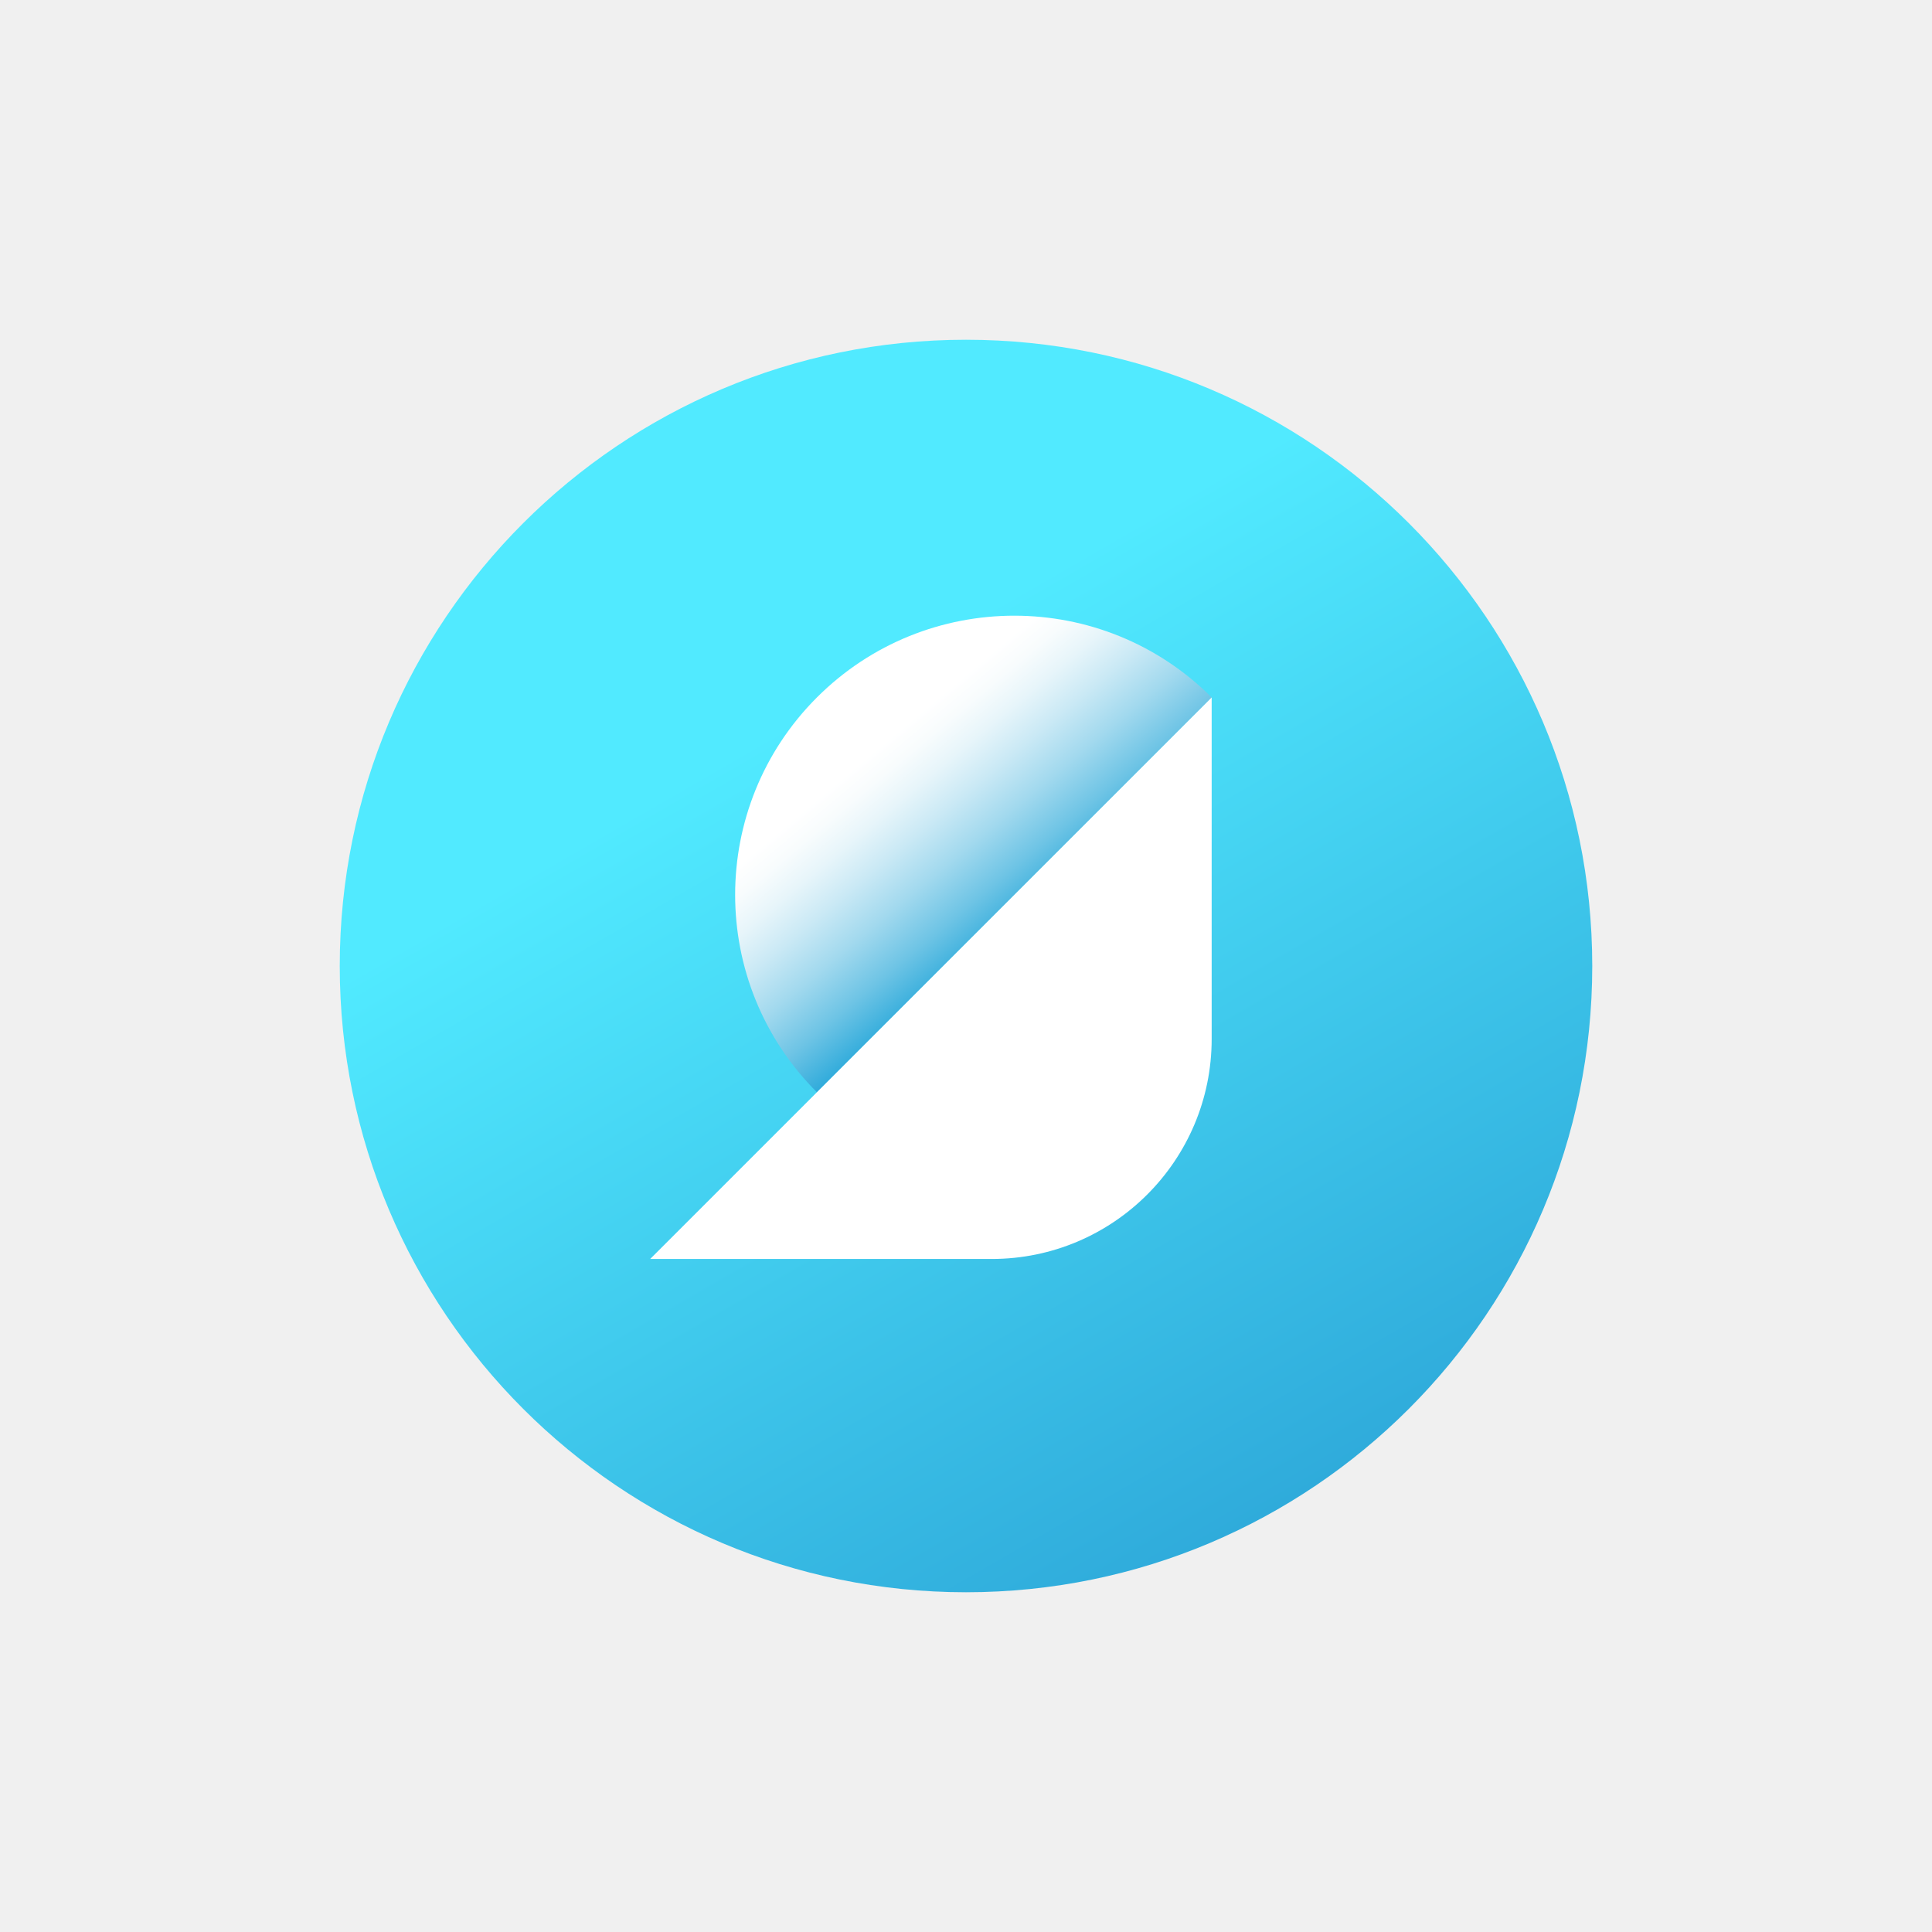
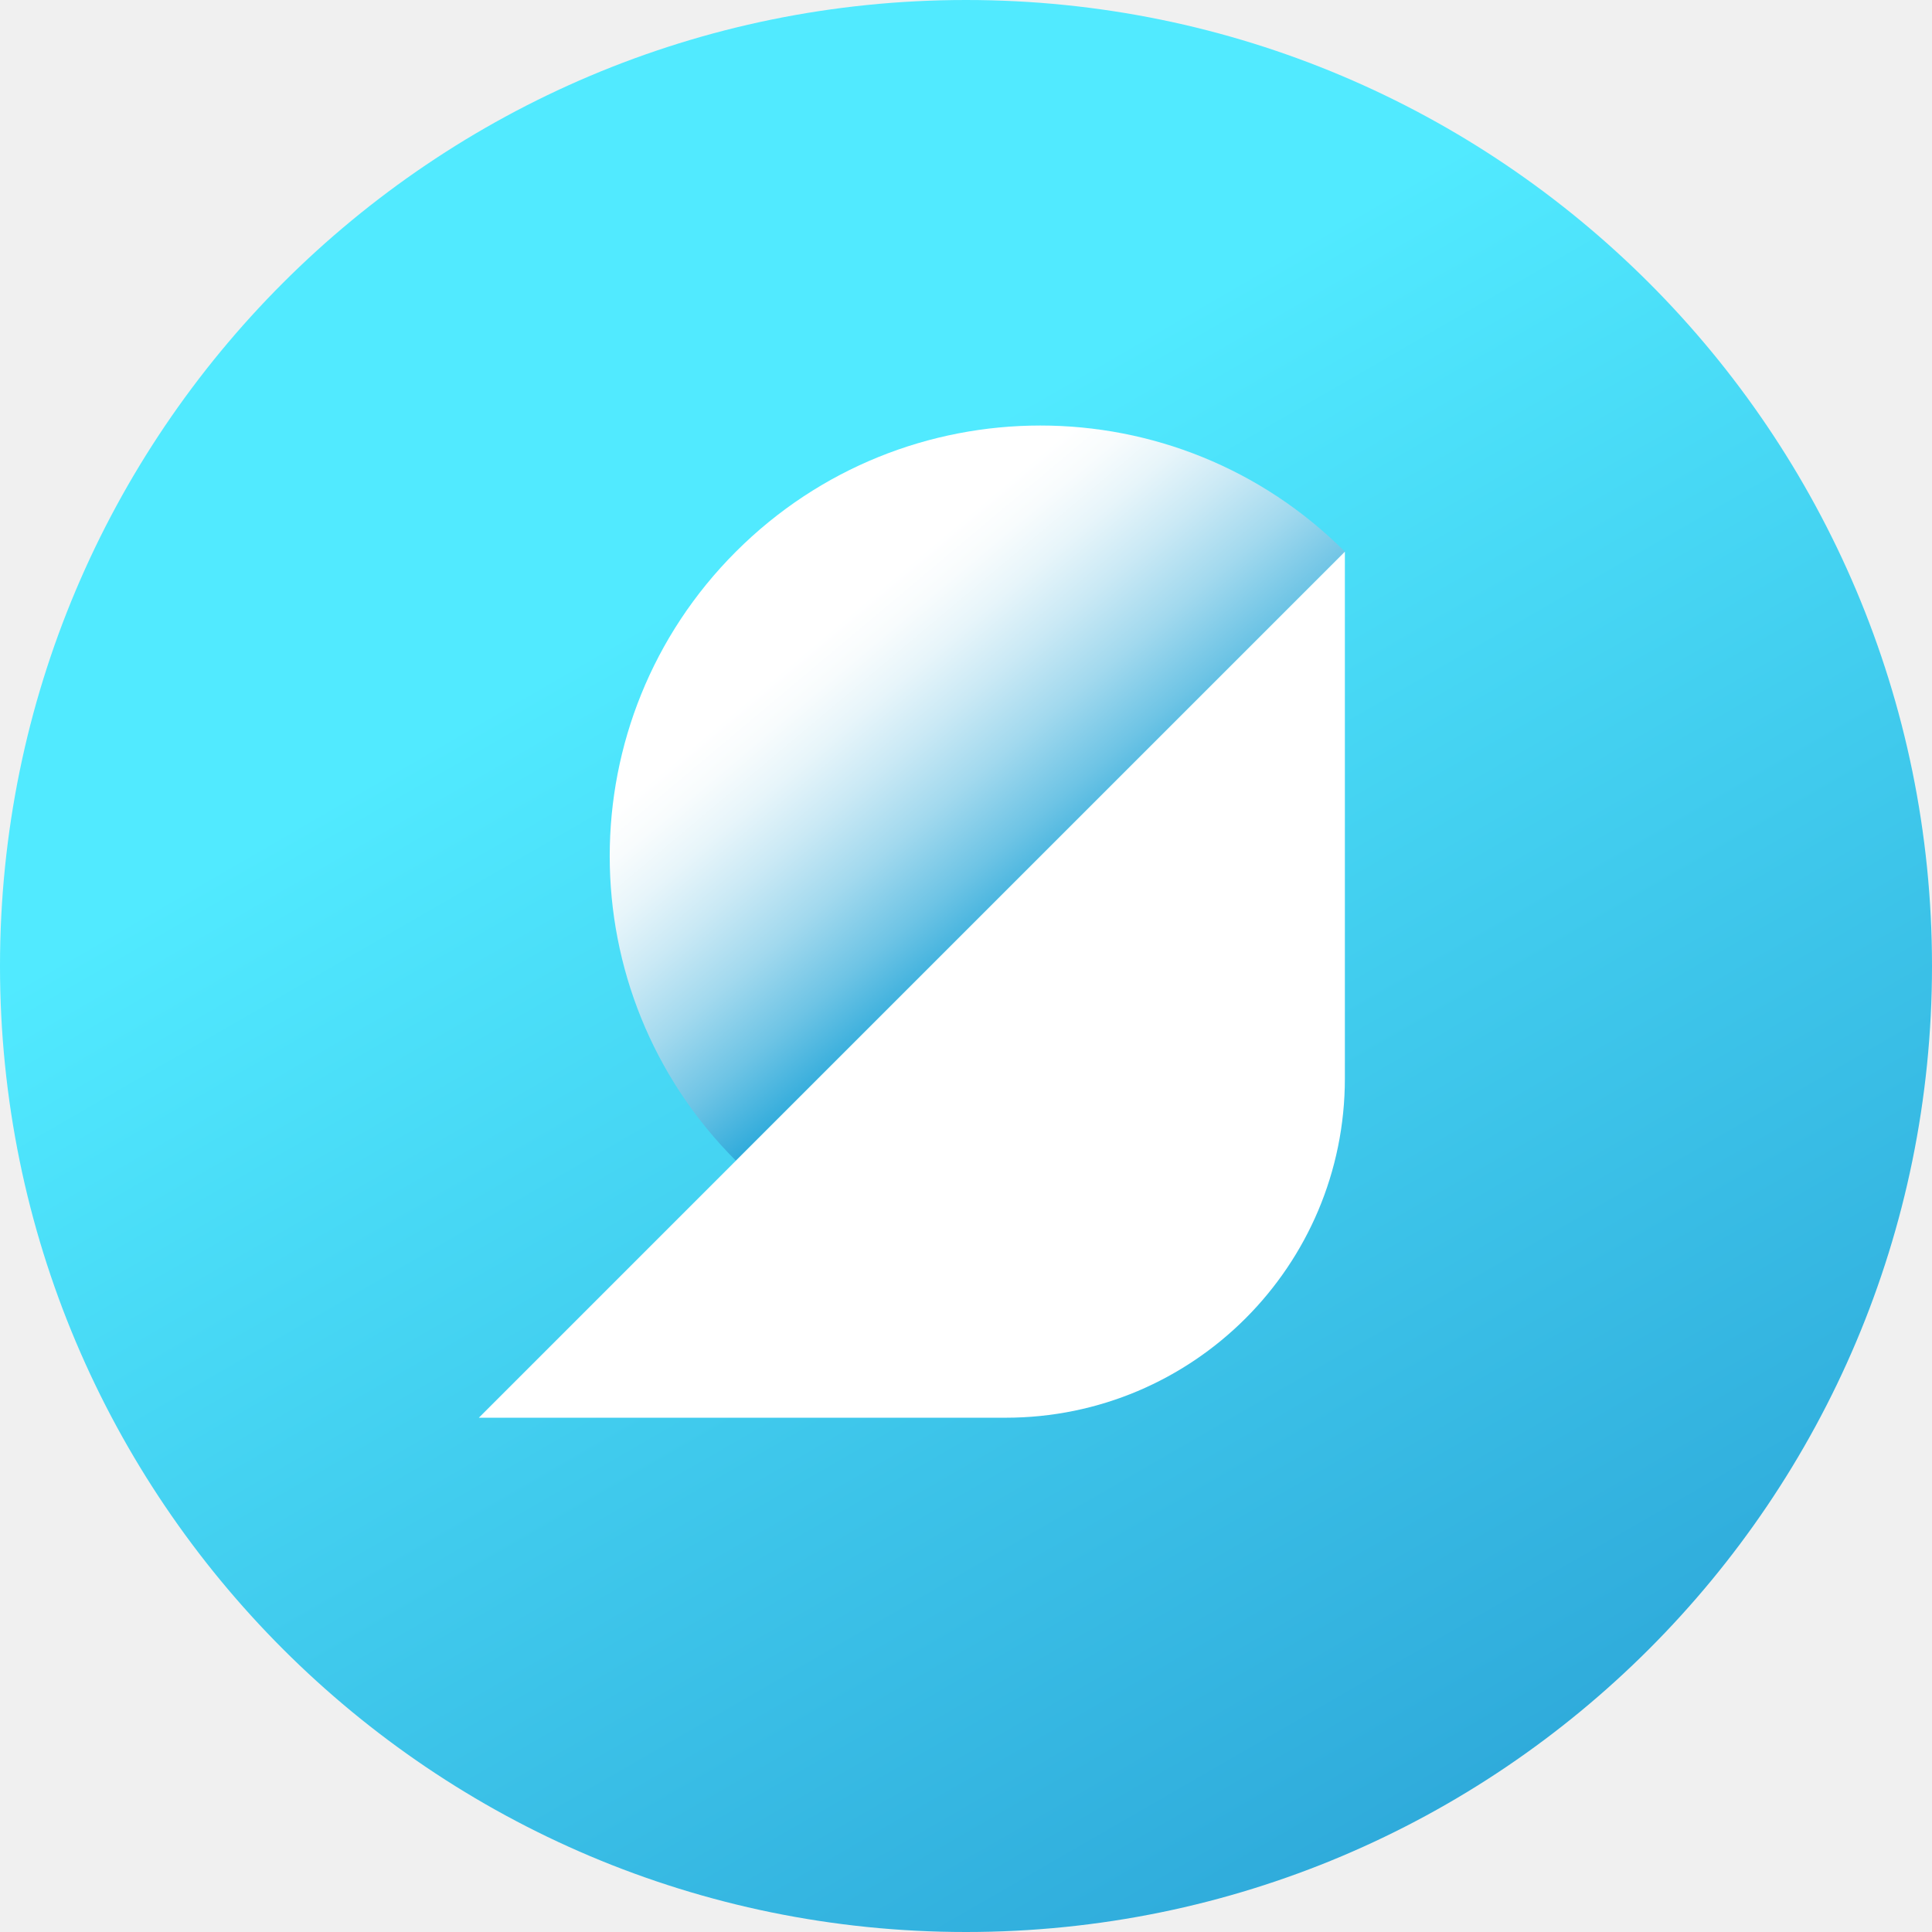
- <svg xmlns="http://www.w3.org/2000/svg" id="Layer_1" viewBox="0 0 1080 1080">
+ <svg xmlns="http://www.w3.org/2000/svg" id="Layer_1" version="1.1" viewBox="0 0 88.32 88.32">
  <defs>
-     <style>.cls-1{fill:url(#linear-gradient);}.cls-2{fill:#fff;}.cls-3{fill:url(#linear-gradient-2);}</style>
-     <linearGradient id="linear-gradient" x1="364.93" y1="236.77" x2="715.07" y2="843.23" gradientUnits="userSpaceOnUse">
+     <style>
+       .st0 {
+         fill: url(#linear-gradient1);
+       }
+ 
+       .st1 {
+         fill: url(#linear-gradient);
+       }
+ 
+       .st2 {
+         fill: #fff;
+       }
+     </style>
+     <linearGradient id="linear-gradient" x1="22.08" y1="201.6" x2="66.24" y2="278.09" gradientTransform="translate(0 -195.68)" gradientUnits="userSpaceOnUse">
      <stop offset=".26" stop-color="#51eaff" />
      <stop offset="1" stop-color="#2fabdb" />
    </linearGradient>
-     <linearGradient id="linear-gradient-2" x1="-54.65" y1="-277.13" x2="54.4" y2="-147.16" gradientTransform="translate(521.1 658)" gradientUnits="userSpaceOnUse">
+     <linearGradient id="linear-gradient1" x1="-486.23" y1="-438.23" x2="-472.47" y2="-421.84" gradientTransform="translate(521.1 462.32)" gradientUnits="userSpaceOnUse">
      <stop offset=".26" stop-color="#fff" />
      <stop offset=".34" stop-color="#f8fcfd" />
      <stop offset=".44" stop-color="#e7f5fa" />
      <stop offset=".56" stop-color="#cae9f5" />
      <stop offset=".7" stop-color="#a2d9ee" />
      <stop offset=".85" stop-color="#6ec4e5" />
      <stop offset="1" stop-color="#30abdb" />
      <stop offset="1" stop-color="#2fabdb" />
    </linearGradient>
  </defs>
-   <circle class="cls-1" cx="540" cy="540" r="350.08" />
-   <path class="cls-3" d="m456.65,610.57c-60.94-60.94-60.94-159.75,0-220.69,60.94-60.94,159.75-60.94,220.69,0l-220.69,220.69Z" />
-   <path class="cls-2" d="m554.36,703.76h-190.9l313.87-313.87v190.9c0,67.92-55.06,122.98-122.98,122.98Z" />
+   <circle class="st1" cx="44.16" cy="44.16" r="44.16" />
+   <path class="st0" d="M33.64,53.06c-7.69-7.69-7.69-20.15,0-27.84s20.15-7.69,27.84,0l-27.84,27.84h0Z" />
+   <path class="st2" d="M45.97,64.81h-24.08L61.48,25.22v24.08c0,8.57-6.94,15.51-15.51,15.51h0Z" />
</svg>
